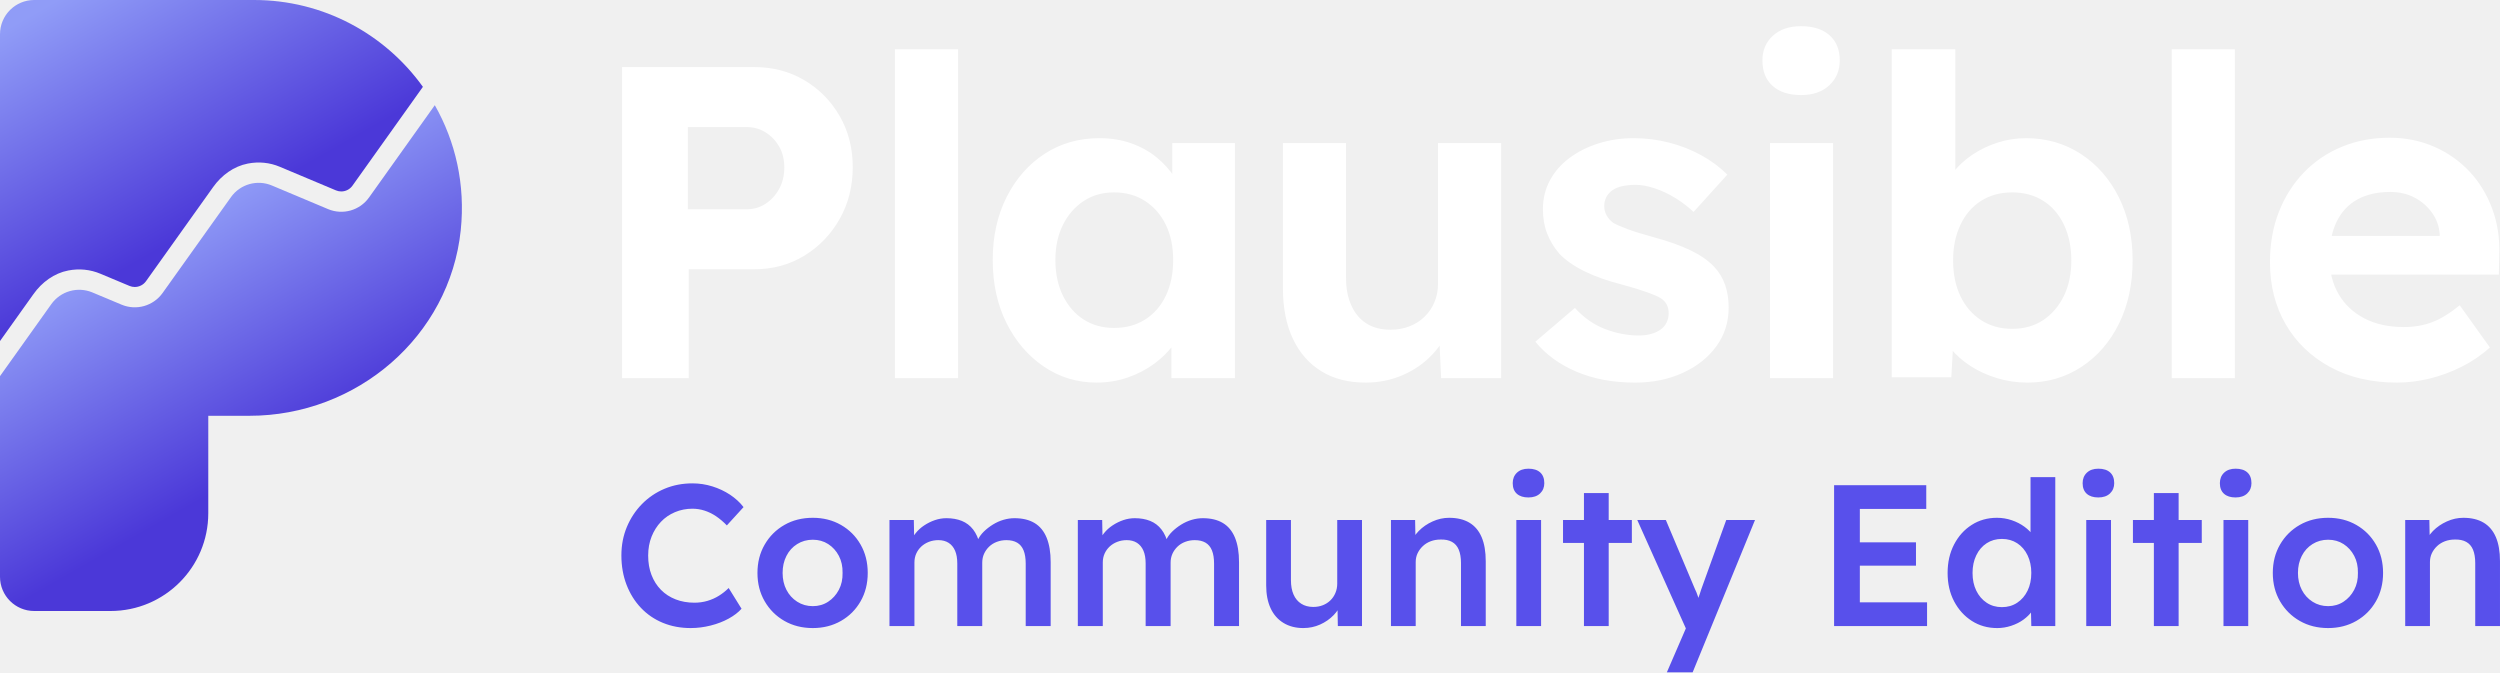
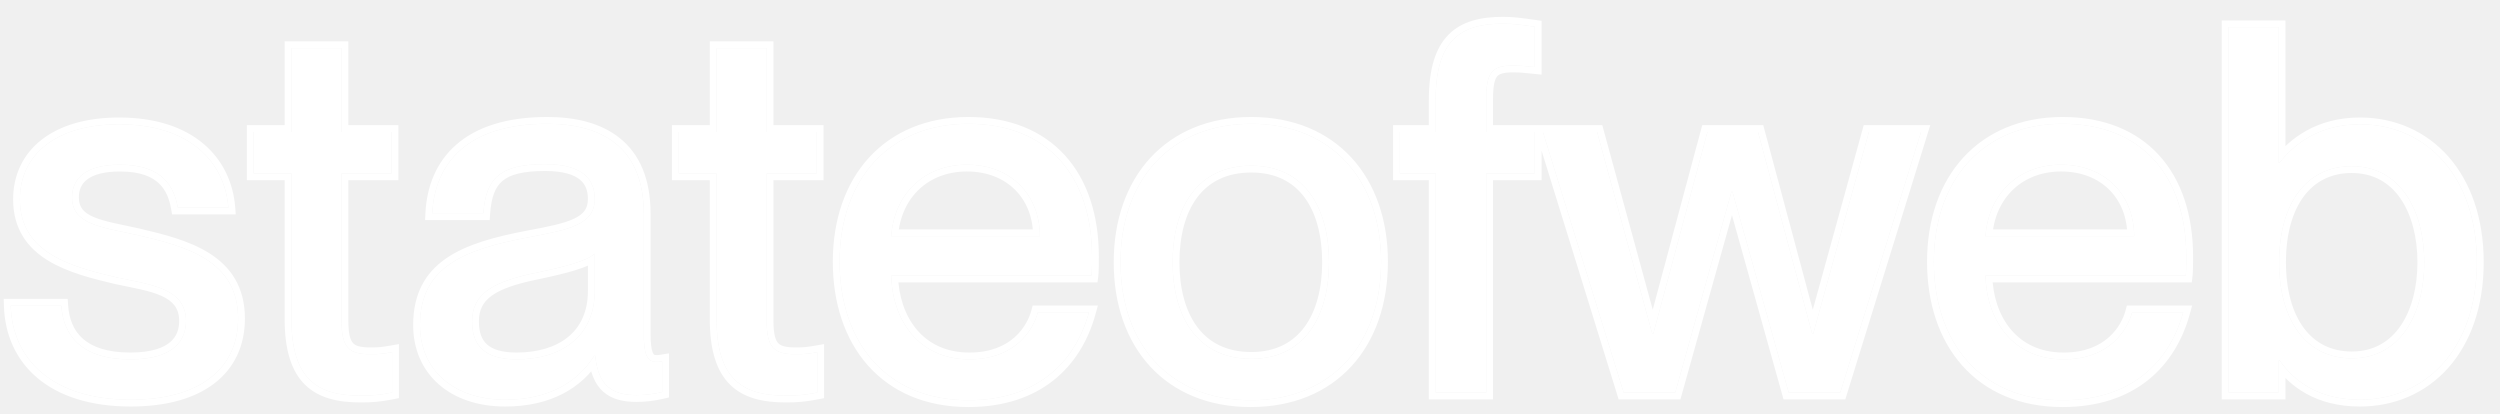
- <svg xmlns="http://www.w3.org/2000/svg" xmlns:xlink="http://www.w3.org/1999/xlink" id="Layer_2" viewBox="0 0 245.499 66.024">
-   <defs>
-     <style>.cls-1{fill:url(#New_Gradient_Swatch_1);}.cls-1,.cls-2,.cls-3,.cls-4{stroke-width:0px;}.cls-2{fill:url(#New_Gradient_Swatch_1-2);}.cls-3{fill:#5850eb;}.cls-4{fill:#fff;}</style>
-     <linearGradient id="New_Gradient_Swatch_1" x1="14.841" y1="22.544" x2="27.473" y2="44.649" gradientUnits="userSpaceOnUse">
-       <stop offset="0" stop-color="#909cf7" />
-       <stop offset="1" stop-color="#4b38d8" />
-     </linearGradient>
-     <linearGradient id="New_Gradient_Swatch_1-2" x1="7.984" y1="-1.358" x2="21.001" y2="21.422" xlink:href="#New_Gradient_Swatch_1" />
-   </defs>
-   <g id="Plausible_-_Branding">
-     <g id="CE_Gradient_Logo_-_Color_Gradient_on_Black">
-       <g id="Symbol_-_Purple_Gradient">
-         <path class="cls-1" d="M45.246,22.603c-1.091,10.456-10.233,18.227-20.745,18.227h-4.048v9.57c0,5.302-4.298,9.6-9.6,9.6H3.36c-1.856,0-3.36-1.504-3.36-3.36v-19.703l5.038-7.069c.912-1.279,2.588-1.757,4.037-1.15l2.866,1.2c1.444.605,3.115.129,4.025-1.146l6.717-9.417c.907-1.272,2.574-1.745,4.014-1.14l5.52,2.32c1.443.607,3.114.132,4.022-1.143l6.459-9.063c2.025,3.56,3.015,7.789,2.547,12.271Z" />
-         <path class="cls-2" d="M3.292,28.873c.823-1.155,2.021-2.043,3.414-2.311,1.086-.209,2.157-.099,3.147.316l2.865,1.2c.165.069.339.104.516.104.437,0,.849-.212,1.103-.568l6.594-9.245c.823-1.154,2.02-2.041,3.412-2.308,1.082-.208,2.146-.099,3.128.314l5.52,2.32c.167.07.342.106.521.106.435,0,.846-.211,1.098-.565l6.919-9.708C37.827,3.364,31.78,0,24.945,0H3.36C1.504,0,0,1.504 0,3.36v30.132l3.292-4.619Z" />
-       </g>
-       <path id="Tagline_-_Purple" class="cls-3" d="M67.839,61.676c-1.001,0-1.916-.171-2.747-.514-.83-.342-1.548-.833-2.154-1.473-.607-.638-1.078-1.396-1.414-2.272-.335-.876-.504-1.834-.504-2.875,0-1.002.177-1.93.534-2.787.356-.856.85-1.608,1.482-2.253.633-.645,1.371-1.146,2.214-1.502.842-.355,1.759-.534,2.747-.534.672,0,1.324.099,1.956.297s1.212.471,1.74.819c.526.35.968.755,1.323,1.216l-1.64,1.798c-.342-.355-.695-.655-1.056-.899-.363-.243-.739-.428-1.127-.553-.389-.126-.788-.189-1.196-.189-.607,0-1.176.113-1.709.336-.534.224-.994.541-1.383.949s-.695.892-.919,1.453-.336,1.182-.336,1.867c0,.699.108,1.332.326,1.897.218.568.527,1.055.929,1.463.402.409.882.721,1.443.939s1.176.326,1.848.326c.434,0,.856-.059,1.265-.177.408-.12.787-.287,1.135-.505.35-.217.668-.471.959-.76l1.264,2.035c-.316.355-.738.678-1.264.968-.527.29-1.117.517-1.769.682-.652.164-1.302.247-1.947.247ZM79.816,61.676c-1.041,0-1.97-.234-2.787-.701-.817-.468-1.461-1.11-1.936-1.927s-.711-1.746-.711-2.787c0-1.04.237-1.969.711-2.786s1.119-1.459,1.936-1.927c.817-.467,1.746-.701,2.787-.701,1.027,0,1.95.234,2.767.701.816.468,1.459,1.11,1.926,1.927.468.817.702,1.746.702,2.786,0,1.041-.234,1.97-.702,2.787-.467.817-1.11,1.459-1.926,1.927-.817.467-1.74.701-2.767.701ZM79.816,59.523c.566,0,1.07-.145,1.512-.436.441-.29.791-.677,1.047-1.166.257-.487.379-1.04.365-1.66.014-.632-.108-1.192-.365-1.679s-.607-.872-1.047-1.156c-.442-.283-.945-.425-1.512-.425s-1.078.142-1.532.425-.807.671-1.057,1.166c-.251.493-.375,1.051-.375,1.669,0,.621.125,1.173.375,1.66.251.488.603.876,1.057,1.166.454.291.966.436,1.532.436ZM87.345,61.479v-10.414h2.392l.039,2.095-.395.157c.118-.342.296-.662.534-.958.237-.297.52-.554.85-.77.329-.218.678-.389,1.047-.515.369-.125.744-.188,1.127-.188.566,0,1.07.089,1.512.267.441.179.809.458,1.106.84.296.383.516.87.662,1.463l-.375-.079.157-.316c.145-.316.349-.603.613-.86.263-.257.559-.487.889-.691s.675-.359,1.037-.465.721-.159,1.078-.159c.791,0,1.449.159,1.976.475.526.316.921.797,1.186,1.443.263.646.395,1.443.395,2.392v6.284h-2.451v-6.127c0-.526-.069-.962-.208-1.304s-.349-.595-.632-.76-.636-.247-1.057-.247c-.33,0-.642.055-.939.167-.296.112-.55.271-.76.475-.211.204-.375.438-.495.701-.118.264-.177.554-.177.87v6.225h-2.451v-6.146c0-.501-.072-.919-.217-1.255s-.356-.593-.633-.772c-.276-.177-.612-.266-1.007-.266-.33,0-.639.055-.929.167s-.54.267-.752.465c-.21.198-.375.428-.493.691-.118.264-.177.554-.177.87v6.245h-2.451ZM105.842,61.479v-10.414h2.392l.039,2.095-.395.157c.118-.342.296-.662.534-.958.237-.297.52-.554.85-.77.329-.218.678-.389,1.047-.515.369-.125.744-.188,1.127-.188.566,0,1.07.089,1.512.267.441.179.809.458,1.106.84.296.383.516.87.662,1.463l-.375-.079.157-.316c.145-.316.349-.603.613-.86.263-.257.559-.487.889-.691s.675-.359,1.037-.465.721-.159,1.078-.159c.791,0,1.449.159,1.976.475.526.316.921.797,1.186,1.443.263.646.395,1.443.395,2.392v6.284h-2.451v-6.127c0-.526-.069-.962-.208-1.304s-.349-.595-.632-.76-.636-.247-1.057-.247c-.33,0-.642.055-.939.167-.296.112-.55.271-.76.475-.211.204-.375.438-.495.701-.118.264-.177.554-.177.87v6.225h-2.451v-6.146c0-.501-.072-.919-.217-1.255s-.356-.593-.633-.772c-.276-.177-.612-.266-1.007-.266-.33,0-.639.055-.929.167s-.54.267-.752.465c-.21.198-.375.428-.493.691-.118.264-.177.554-.177.87v6.245h-2.451ZM127.994,61.676c-.75,0-1.402-.167-1.956-.504s-.976-.817-1.265-1.443-.434-1.373-.434-2.243v-6.422h2.431v5.909c0,.553.086,1.025.257,1.412.171.389.422.689.752.899.329.211.724.317,1.186.317.342,0,.655-.057.938-.169s.53-.269.741-.475c.21-.204.375-.447.493-.73.12-.283.179-.59.179-.919v-6.245h2.431v10.414h-2.372l-.04-2.174.436-.237c-.159.501-.425.945-.801,1.333-.375.389-.821.699-1.334.929s-1.06.346-1.64.346ZM136.591,61.479v-10.414h2.372l.04,2.134-.454.238c.131-.475.388-.906.77-1.295.381-.388.836-.701,1.363-.938.527-.238,1.067-.356,1.62-.356.791,0,1.453.159,1.986.475s.935.791,1.206,1.422c.269.632.405,1.422.405,2.372v6.363h-2.431v-6.186c0-.526-.073-.964-.218-1.314-.145-.349-.369-.605-.672-.77s-.672-.24-1.106-.228c-.356,0-.682.057-.978.169-.297.112-.554.271-.77.475-.218.204-.389.438-.515.701-.125.263-.188.554-.188.87v6.284h-2.431ZM150.089,48.85c-.487,0-.866-.121-1.137-.365-.269-.244-.404-.589-.404-1.037,0-.422.137-.764.414-1.028.277-.263.652-.395,1.127-.395.501,0,.886.122,1.156.366.271.244.405.595.405,1.057,0,.408-.138.744-.414,1.007-.277.264-.66.395-1.147.395ZM148.903,61.479v-10.414h2.431v10.414h-2.431ZM153.488,53.317v-2.252h6.76v2.252h-6.76ZM155.543,61.479v-13.063h2.431v13.063h-2.431ZM163.684,66.024l2.214-5.118.019,1.62-5.138-11.461h2.807l2.865,6.798c.092.171.185.399.277.682s.171.563.237.84l-.493.157c.092-.249.19-.516.296-.799s.204-.577.297-.88l2.45-6.798h2.826l-6.125,14.96h-2.53ZM180.107,61.479v-13.833h9.051v2.331h-6.522v9.17h6.601v2.331h-9.13ZM181.292,55.55v-2.292h6.857v2.292h-6.857ZM196.115,61.676c-.923,0-1.75-.234-2.481-.701-.731-.468-1.31-1.106-1.738-1.917s-.642-1.742-.642-2.797c0-1.04.21-1.969.632-2.786s.998-1.459,1.73-1.927c.73-.467,1.557-.701,2.48-.701.5,0,.984.079,1.453.237.467.159.885.373,1.255.643.368.269.662.569.879.899.218.33.34.672.366,1.027l-.652.079v-6.877h2.431v14.624h-2.353l-.059-2.451.475.04c-.014.329-.128.646-.346.948-.217.303-.497.58-.84.831s-.741.451-1.196.602c-.454.152-.919.228-1.392.228ZM196.588,59.621c.566,0,1.067-.145,1.502-.434.436-.29.774-.685,1.018-1.186.243-.501.365-1.08.365-1.74,0-.645-.122-1.221-.365-1.728-.244-.507-.583-.903-1.018-1.186-.434-.283-.935-.425-1.502-.425s-1.066.142-1.502.425c-.434.283-.774.678-1.017,1.186-.244.507-.366,1.084-.366,1.728,0,.66.122,1.239.366,1.74.243.501.583.896,1.017,1.186.436.29.935.434,1.502.434ZM206.054,48.85c-.487,0-.866-.121-1.137-.365-.269-.244-.404-.589-.404-1.037,0-.422.137-.764.414-1.028.277-.263.652-.395,1.127-.395.501,0,.886.122,1.156.366.271.244.405.595.405,1.057,0,.408-.138.744-.414,1.007-.277.264-.66.395-1.147.395ZM204.869,61.479v-10.414h2.431v10.414h-2.431ZM209.453,53.317v-2.252h6.76v2.252h-6.76ZM211.509,61.479v-13.063h2.431v13.063h-2.431ZM219.531,48.85c-.487,0-.866-.121-1.137-.365-.269-.244-.404-.589-.404-1.037,0-.422.137-.764.414-1.028.277-.263.652-.395,1.127-.395.501,0,.886.122,1.156.366.271.244.405.595.405,1.057,0,.408-.138.744-.414,1.007-.277.264-.66.395-1.147.395ZM218.345,61.479v-10.414h2.431v10.414h-2.431ZM228.622,61.676c-1.041,0-1.97-.234-2.787-.701-.817-.468-1.461-1.11-1.936-1.927s-.711-1.746-.711-2.787c0-1.04.237-1.969.711-2.786s1.119-1.459,1.936-1.927c.817-.467,1.746-.701,2.787-.701,1.027,0,1.95.234,2.767.701.816.468,1.459,1.11,1.926,1.927.468.817.702,1.746.702,2.786,0,1.041-.234,1.97-.702,2.787-.467.817-1.11,1.459-1.926,1.927-.817.467-1.74.701-2.767.701ZM228.622,59.523c.566,0,1.07-.145,1.512-.436.441-.29.791-.677,1.047-1.166.257-.487.379-1.04.365-1.66.014-.632-.108-1.192-.365-1.679s-.607-.872-1.047-1.156c-.442-.283-.945-.425-1.512-.425s-1.078.142-1.532.425-.807.671-1.057,1.166c-.251.493-.375,1.051-.375,1.669,0,.621.125,1.173.375,1.66.251.488.603.876,1.057,1.166.454.291.966.436,1.532.436ZM236.19,61.479v-10.414h2.372l.04,2.134-.454.238c.131-.475.388-.906.77-1.295.381-.388.836-.701,1.363-.938.527-.238,1.067-.356,1.62-.356.791,0,1.453.159,1.986.475s.935.791,1.206,1.422c.269.632.405,1.422.405,2.372v6.363h-2.431v-6.186c0-.526-.073-.964-.218-1.314-.145-.349-.369-.605-.672-.77s-.672-.24-1.106-.228c-.356,0-.682.057-.978.169-.297.112-.554.271-.77.475-.218.204-.389.438-.515.701-.125.263-.188.554-.188.87v6.284h-2.431Z" />
-       <path id="Wordmark_-_White" class="cls-4" d="M61.088,37.135V6.586h12.962c1.833,0,3.476.429,4.931,1.287,1.454.859,2.611,2.03,3.47,3.513.858,1.485,1.288,3.157,1.288,5.019,0,1.892-.43,3.594-1.288,5.106-.859,1.514-2.016,2.713-3.47,3.6-1.454.888-3.098,1.332-4.931,1.332h-6.415v10.692h-6.547ZM67.548,20.551h5.761c.698,0,1.323-.182,1.876-.546.553-.363.996-.85,1.332-1.462.333-.611.502-1.309.502-2.094,0-.786-.169-1.469-.502-2.051-.335-.582-.779-1.048-1.332-1.397-.553-.348-1.178-.524-1.876-.524h-5.761v8.074ZM87.884,37.135V4.841h6.197v32.294h-6.197ZM107.698,37.571c-1.921,0-3.652-.524-5.193-1.572-1.543-1.047-2.765-2.472-3.667-4.276s-1.352-3.869-1.352-6.197c0-2.327.458-4.392,1.375-6.197.916-1.804,2.16-3.214,3.731-4.233,1.571-1.018,3.36-1.528,5.367-1.528,1.135,0,2.175.168,3.121.502.945.335,1.775.793,2.487,1.375.713.583,1.316,1.251,1.811,2.007.494.758.844,1.572,1.047,2.444l-1.309-.218v-5.63h6.154v23.086h-6.241v-5.543l1.396-.131c-.233.815-.611,1.587-1.134,2.313-.524.728-1.172,1.375-1.942,1.942-.771.567-1.636,1.018-2.596,1.352-.961.334-1.979.502-3.055.502ZM109.4,32.203c1.163,0,2.182-.275,3.055-.829.873-.553,1.549-1.331,2.03-2.335.479-1.004.72-2.175.72-3.513,0-1.309-.241-2.458-.72-3.447-.481-.989-1.157-1.767-2.03-2.335s-1.892-.851-3.055-.851c-1.134,0-2.132.284-2.989.851s-1.535,1.346-2.03,2.335-.742,2.138-.742,3.447c0,1.338.247,2.509.742,3.513.494,1.004,1.172,1.782,2.03,2.335.858.554,1.855.829,2.989.829ZM134.099,37.571c-1.688,0-3.135-.371-4.342-1.113-1.208-.742-2.139-1.804-2.794-3.186-.654-1.381-.981-3.048-.981-4.996v-14.227h6.197v13.223c0,1.047.174,1.956.524,2.727.349.772.844,1.361,1.483,1.767.64.408,1.425.612,2.357.612.669,0,1.287-.11,1.854-.328s1.062-.53,1.483-.937.749-.888.983-1.44c.232-.553.349-1.149.349-1.79v-13.834h6.197v23.086h-5.892l-.218-4.757,1.134-.524c-.348,1.076-.931,2.051-1.746,2.924s-1.789,1.557-2.924,2.051c-1.134.494-2.356.742-3.666.742ZM160.547,37.571c-2.153,0-4.067-.357-5.739-1.07-1.673-.713-3.019-1.694-4.037-2.945l3.884-3.316c.873.96,1.862,1.651,2.968,2.073,1.105.422,2.21.633,3.316.633.436,0,.836-.051,1.201-.153.363-.102.676-.247.937-.436.262-.189.459-.421.59-.699.13-.276.196-.574.196-.894,0-.64-.253-1.148-.786-1.485-.286-.181-.742-.371-1.352-.589s-1.396-.458-2.356-.72c-1.485-.377-2.743-.821-3.775-1.331-1.033-.508-1.854-1.084-2.466-1.723-.524-.612-.923-1.273-1.2-1.987-.277-.712-.415-1.505-.415-2.378,0-1.047.232-2.001.699-2.858.464-.858,1.113-1.593,1.941-2.204.83-.612,1.782-1.084,2.858-1.419,1.076-.334,2.211-.502,3.404-.502,1.192,0,2.356.146,3.492.436,1.134.291,2.189.706,3.164,1.244.975.539,1.825,1.172,2.553,1.898l-3.316,3.666c-.524-.493-1.114-.945-1.767-1.352-.655-.407-1.332-.727-2.03-.96-.699-.233-1.324-.349-1.877-.349-.496,0-.938.044-1.331.131-.393.087-.72.226-.983.414-.261.19-.458.415-.589.677-.131.261-.196.553-.196.873s.08.626.24.916c.159.291.385.539.676.742.32.175.792.378,1.419.612.625.233,1.476.494,2.553.786,1.396.378,2.581.8,3.556,1.265.975.465,1.752,1.004,2.335,1.615.494.524.858,1.12,1.091,1.789.232.67.349,1.413.349,2.226,0,1.425-.4,2.692-1.201,3.797-.8,1.106-1.898,1.979-3.295,2.619s-2.967.96-4.713.96ZM176.867,9.335c-1.193,0-2.124-.298-2.793-.894-.67-.596-1.004-1.433-1.004-2.509,0-.989.342-1.796,1.026-2.423.684-.625,1.608-.937,2.771-.937,1.193,0,2.124.298,2.794.894.669.597,1.003,1.418,1.003,2.466,0,.989-.342,1.804-1.026,2.443-.684.641-1.607.96-2.771.96ZM173.813,37.135V14.049h6.196v23.086h-6.196ZM199.081,37.571c-1.019,0-2.008-.146-2.968-.436s-1.833-.691-2.619-1.2c-.786-.51-1.439-1.091-1.964-1.746-.524-.655-.858-1.332-1.003-2.03l1.396-.524-.305,5.411h-5.849V4.841h6.241v14.62l-1.222-.481c.175-.698.508-1.374,1.004-2.028.494-.655,1.119-1.236,1.877-1.746.756-.51,1.585-.909,2.487-1.201.901-.29,1.833-.436,2.793-.436,2.007,0,3.803.517,5.39,1.549,1.586,1.033,2.829,2.452,3.731,4.256.901,1.804,1.352,3.87,1.352,6.197s-.444,4.393-1.331,6.196c-.888,1.805-2.117,3.223-3.687,4.256-1.572,1.033-3.346,1.549-5.324,1.549ZM197.597,32.291c1.164,0,2.175-.284,3.034-.851.858-.568,1.534-1.353,2.03-2.356.494-1.004.742-2.175.742-3.513,0-1.309-.24-2.472-.72-3.492-.481-1.018-1.157-1.804-2.03-2.356s-1.891-.83-3.055-.83c-1.163,0-2.181.277-3.054.83s-1.55,1.338-2.03,2.356c-.481,1.019-.72,2.182-.72,3.492,0,1.338.24,2.509.72,3.513.479,1.003,1.157,1.789,2.03,2.356s1.891.851,3.054.851ZM213.263,37.135V4.841h6.197v32.294h-6.197ZM235.39,37.571c-2.503,0-4.691-.508-6.567-1.528-1.877-1.018-3.332-2.414-4.364-4.189-1.033-1.775-1.549-3.812-1.549-6.11,0-1.804.29-3.447.872-4.932.583-1.483,1.397-2.77,2.444-3.861,1.047-1.091,2.291-1.935,3.731-2.532,1.44-.597,3.003-.894,4.691-.894,1.572,0,3.026.291,4.364.873s2.494,1.389,3.47,2.422c.974,1.033,1.723,2.255,2.247,3.666.525,1.411.757,2.931.699,4.56l-.044,1.921h-18.548l-1.003-3.797h14.444l-.698.786v-.961c-.059-.785-.313-1.49-.764-2.117-.451-.625-1.026-1.119-1.723-1.483-.699-.363-1.485-.545-2.357-.545-1.28,0-2.364.247-3.251.742-.888.494-1.564,1.221-2.03,2.182-.465.96-.698,2.124-.698,3.49,0,1.397.298,2.605.894,3.623.596,1.019,1.44,1.811,2.532,2.379,1.09.567,2.378.85,3.861.85,1.018,0,1.949-.159,2.794-.479.843-.32,1.746-.873,2.706-1.659l2.967,4.146c-.844.757-1.775,1.39-2.793,1.898-1.019.51-2.066.894-3.142,1.157-1.077.261-2.138.392-3.186.392Z" />
-     </g>
-   </g>
+ <svg xmlns="http://www.w3.org/2000/svg" width="121" height="20" viewBox="0 0 121 20" fill="none">
+   <mask id="path-1-outside-1_670_630" maskUnits="userSpaceOnUse" x="0" y="0" width="121" height="20" fill="black">
+     <rect fill="white" width="121" height="20" />
+     <path d="M6.331 19.346C2.498 19.346 0.594 17.368 0.519 14.796H2.968C3.066 16.255 3.957 17.393 6.306 17.393C8.433 17.393 9.002 16.453 9.002 15.538C9.002 13.955 7.32 13.782 5.688 13.436C3.487 12.916 0.964 12.274 0.964 9.652C0.964 7.476 2.72 6.017 5.762 6.017C9.224 6.017 10.881 7.872 11.054 10.048H8.606C8.433 9.083 7.914 7.971 5.811 7.971C4.179 7.971 3.487 8.614 3.487 9.553C3.487 10.864 4.896 10.988 6.677 11.383C9.002 11.927 11.524 12.595 11.524 15.414C11.524 17.862 9.645 19.346 6.331 19.346ZM17.939 17.145C18.36 17.145 18.558 17.12 18.978 17.046V19C18.36 19.124 17.964 19.148 17.445 19.148C15.368 19.148 14.106 18.357 14.106 15.439V8.391H12.276V6.388H14.106V2.332H16.53V6.388H18.953V8.391H16.53V15.513C16.53 16.849 16.901 17.145 17.939 17.145ZM24.457 19.346C21.934 19.346 20.327 17.887 20.327 15.736C20.327 12.916 22.454 12.076 25.595 11.482C27.573 11.111 28.785 10.864 28.785 9.627C28.785 8.712 28.241 7.946 26.386 7.946C24.185 7.946 23.517 8.638 23.394 10.32H20.921C21.044 7.896 22.627 5.992 26.485 5.992C29.081 5.992 31.159 7.08 31.159 10.345V16.131C31.159 17.046 31.282 17.516 31.752 17.516C31.826 17.516 31.901 17.516 32.049 17.491V18.975C31.629 19.074 31.208 19.124 30.812 19.124C29.601 19.124 28.958 18.654 28.809 17.22H28.76C27.944 18.53 26.509 19.346 24.457 19.346ZM25.001 17.393C27.177 17.393 28.785 16.28 28.785 14.079V12.274C28.389 12.645 27.301 12.916 26.015 13.188C23.789 13.634 22.849 14.252 22.849 15.563C22.849 16.75 23.492 17.393 25.001 17.393ZM38.515 17.145C38.936 17.145 39.134 17.12 39.554 17.046V19C38.936 19.124 38.54 19.148 38.021 19.148C35.944 19.148 34.682 18.357 34.682 15.439V8.391H32.852V6.388H34.682V2.332H37.106V6.388H39.529V8.391H37.106V15.513C37.106 16.849 37.477 17.145 38.515 17.145ZM52.854 12.422C52.854 12.768 52.854 13.139 52.829 13.337H43.135C43.184 15.439 44.421 17.393 46.919 17.393C49.144 17.393 50.01 15.958 50.233 15.117H52.705C52.038 17.541 50.183 19.371 46.869 19.371C42.863 19.371 40.637 16.527 40.637 12.669C40.637 8.712 43.011 5.992 46.869 5.992C50.702 5.992 52.854 8.515 52.854 12.422ZM43.135 11.433H50.331C50.331 9.454 48.947 7.971 46.795 7.971C44.767 7.971 43.283 9.355 43.135 11.433ZM60.539 19.371C56.607 19.371 54.233 16.651 54.233 12.694C54.233 8.762 56.607 5.992 60.564 5.992C64.471 5.992 66.845 8.737 66.845 12.669C66.845 16.626 64.471 19.371 60.539 19.371ZM60.564 17.368C63.136 17.368 64.323 15.315 64.323 12.694C64.323 10.048 63.136 8.02 60.564 8.02C57.943 8.02 56.756 10.048 56.756 12.694C56.756 15.315 57.943 17.368 60.564 17.368ZM73.243 3.173C72.229 3.173 71.933 3.47 71.933 4.805V6.388H74.282V8.391H71.933V19H69.484V8.391H67.753V6.388H69.484V4.855C69.484 1.936 70.696 1.145 72.749 1.145C73.219 1.145 73.59 1.195 74.282 1.294V3.247C73.787 3.198 73.59 3.173 73.243 3.173ZM81.082 19H78.585L74.677 6.388H77.299L79.97 16.156H80.019L82.64 6.388H85.089L87.71 16.156H87.759L90.455 6.388H92.977L89.07 19H86.572L83.852 9.281H83.803L81.082 19ZM105.815 12.422C105.815 12.768 105.815 13.139 105.79 13.337H96.096C96.146 15.439 97.382 17.393 99.88 17.393C102.106 17.393 102.971 15.958 103.194 15.117H105.667C104.999 17.541 103.144 19.371 99.83 19.371C95.824 19.371 93.599 16.527 93.599 12.669C93.599 8.712 95.973 5.992 99.83 5.992C103.664 5.992 105.815 8.515 105.815 12.422ZM96.096 11.433H103.293C103.293 9.454 101.908 7.971 99.756 7.971C97.728 7.971 96.245 9.355 96.096 11.433ZM114.218 6.017C117.433 6.017 119.881 8.539 119.881 12.694C119.881 16.849 117.433 19.346 114.218 19.346C112.239 19.346 111.028 18.456 110.335 17.442H110.286V19H107.862V1.318H110.286V7.872H110.335C111.028 6.981 112.239 6.017 114.218 6.017ZM113.822 17.343C116.196 17.343 117.334 15.167 117.334 12.694C117.334 10.221 116.196 8.045 113.822 8.045C111.646 8.045 110.31 9.825 110.31 12.694C110.31 15.538 111.646 17.343 113.822 17.343Z" />
+   </mask>
+   <path d="M6.331 19.346C2.498 19.346 0.594 17.368 0.519 14.796H2.968C3.066 16.255 3.957 17.393 6.306 17.393C8.433 17.393 9.002 16.453 9.002 15.538C9.002 13.955 7.32 13.782 5.688 13.436C3.487 12.916 0.964 12.274 0.964 9.652C0.964 7.476 2.72 6.017 5.762 6.017C9.224 6.017 10.881 7.872 11.054 10.048H8.606C8.433 9.083 7.914 7.971 5.811 7.971C4.179 7.971 3.487 8.614 3.487 9.553C3.487 10.864 4.896 10.988 6.677 11.383C9.002 11.927 11.524 12.595 11.524 15.414C11.524 17.862 9.645 19.346 6.331 19.346ZM17.939 17.145C18.36 17.145 18.558 17.12 18.978 17.046V19C18.36 19.124 17.964 19.148 17.445 19.148C15.368 19.148 14.106 18.357 14.106 15.439V8.391H12.276V6.388H14.106V2.332H16.53V6.388H18.953V8.391H16.53V15.513C16.53 16.849 16.901 17.145 17.939 17.145ZM24.457 19.346C21.934 19.346 20.327 17.887 20.327 15.736C20.327 12.916 22.454 12.076 25.595 11.482C27.573 11.111 28.785 10.864 28.785 9.627C28.785 8.712 28.241 7.946 26.386 7.946C24.185 7.946 23.517 8.638 23.394 10.32H20.921C21.044 7.896 22.627 5.992 26.485 5.992C29.081 5.992 31.159 7.08 31.159 10.345V16.131C31.159 17.046 31.282 17.516 31.752 17.516C31.826 17.516 31.901 17.516 32.049 17.491V18.975C31.629 19.074 31.208 19.124 30.812 19.124C29.601 19.124 28.958 18.654 28.809 17.22H28.76C27.944 18.53 26.509 19.346 24.457 19.346ZM25.001 17.393C27.177 17.393 28.785 16.28 28.785 14.079V12.274C28.389 12.645 27.301 12.916 26.015 13.188C23.789 13.634 22.849 14.252 22.849 15.563C22.849 16.75 23.492 17.393 25.001 17.393ZM38.515 17.145C38.936 17.145 39.134 17.12 39.554 17.046V19C38.936 19.124 38.54 19.148 38.021 19.148C35.944 19.148 34.682 18.357 34.682 15.439V8.391H32.852V6.388H34.682V2.332H37.106V6.388H39.529V8.391H37.106V15.513C37.106 16.849 37.477 17.145 38.515 17.145ZM52.854 12.422C52.854 12.768 52.854 13.139 52.829 13.337H43.135C43.184 15.439 44.421 17.393 46.919 17.393C49.144 17.393 50.01 15.958 50.233 15.117H52.705C52.038 17.541 50.183 19.371 46.869 19.371C42.863 19.371 40.637 16.527 40.637 12.669C40.637 8.712 43.011 5.992 46.869 5.992C50.702 5.992 52.854 8.515 52.854 12.422ZM43.135 11.433H50.331C50.331 9.454 48.947 7.971 46.795 7.971C44.767 7.971 43.283 9.355 43.135 11.433ZM60.539 19.371C56.607 19.371 54.233 16.651 54.233 12.694C54.233 8.762 56.607 5.992 60.564 5.992C64.471 5.992 66.845 8.737 66.845 12.669C66.845 16.626 64.471 19.371 60.539 19.371ZM60.564 17.368C63.136 17.368 64.323 15.315 64.323 12.694C64.323 10.048 63.136 8.02 60.564 8.02C57.943 8.02 56.756 10.048 56.756 12.694C56.756 15.315 57.943 17.368 60.564 17.368ZM73.243 3.173C72.229 3.173 71.933 3.47 71.933 4.805V6.388H74.282V8.391H71.933V19H69.484V8.391H67.753V6.388H69.484V4.855C69.484 1.936 70.696 1.145 72.749 1.145C73.219 1.145 73.59 1.195 74.282 1.294V3.247C73.787 3.198 73.59 3.173 73.243 3.173ZM81.082 19H78.585L74.677 6.388H77.299L79.97 16.156H80.019L82.64 6.388H85.089L87.71 16.156H87.759L90.455 6.388H92.977L89.07 19H86.572L83.852 9.281H83.803L81.082 19ZM105.815 12.422C105.815 12.768 105.815 13.139 105.79 13.337H96.096C96.146 15.439 97.382 17.393 99.88 17.393C102.106 17.393 102.971 15.958 103.194 15.117H105.667C104.999 17.541 103.144 19.371 99.83 19.371C95.824 19.371 93.599 16.527 93.599 12.669C93.599 8.712 95.973 5.992 99.83 5.992C103.664 5.992 105.815 8.515 105.815 12.422ZM96.096 11.433H103.293C103.293 9.454 101.908 7.971 99.756 7.971C97.728 7.971 96.245 9.355 96.096 11.433ZM114.218 6.017C117.433 6.017 119.881 8.539 119.881 12.694C119.881 16.849 117.433 19.346 114.218 19.346C112.239 19.346 111.028 18.456 110.335 17.442H110.286V19H107.862V1.318H110.286V7.872H110.335C111.028 6.981 112.239 6.017 114.218 6.017ZM113.822 17.343C116.196 17.343 117.334 15.167 117.334 12.694C117.334 10.221 116.196 8.045 113.822 8.045C111.646 8.045 110.31 9.825 110.31 12.694C110.31 15.538 111.646 17.343 113.822 17.343Z" fill="white" />
+   <path d="M0.519 14.796V14.466H0.18L0.19 14.806L0.519 14.796ZM2.968 14.796L3.297 14.774L3.276 14.466H2.968V14.796ZM5.688 13.436L5.612 13.757L5.619 13.758L5.688 13.436ZM11.054 10.048V10.378H11.411L11.383 10.022L11.054 10.048ZM8.606 10.048L8.281 10.106L8.33 10.378H8.606V10.048ZM6.677 11.383L6.752 11.062L6.749 11.061L6.677 11.383ZM6.331 19.346V19.017C4.469 19.017 3.118 18.536 2.228 17.784C1.343 17.035 0.884 15.989 0.849 14.786L0.519 14.796L0.19 14.806C0.229 16.174 0.759 17.404 1.802 18.287C2.842 19.167 4.36 19.676 6.331 19.676V19.346ZM0.519 14.796V15.126H2.968V14.796V14.466H0.519V14.796ZM2.968 14.796L2.639 14.818C2.692 15.608 2.964 16.349 3.575 16.889C4.183 17.426 5.081 17.722 6.306 17.722V17.393V17.063C5.182 17.063 4.46 16.791 4.011 16.394C3.565 16 3.342 15.443 3.297 14.774L2.968 14.796ZM6.306 17.393V17.722C7.412 17.722 8.175 17.479 8.666 17.059C9.165 16.632 9.331 16.065 9.331 15.538H9.002H8.672C8.672 15.925 8.554 16.287 8.237 16.558C7.912 16.836 7.327 17.063 6.306 17.063V17.393ZM9.002 15.538H9.331C9.331 15.079 9.208 14.7 8.977 14.393C8.75 14.09 8.436 13.879 8.093 13.723C7.426 13.419 6.54 13.28 5.756 13.113L5.688 13.436L5.619 13.758C6.467 13.938 7.239 14.059 7.82 14.323C8.102 14.451 8.31 14.603 8.45 14.788C8.585 14.969 8.672 15.205 8.672 15.538H9.002ZM5.688 13.436L5.764 13.115C4.653 12.853 3.526 12.572 2.673 12.051C1.845 11.546 1.294 10.827 1.294 9.652H0.964H0.635C0.635 11.099 1.345 12.012 2.329 12.614C3.287 13.199 4.522 13.499 5.612 13.757L5.688 13.436ZM0.964 9.652H1.294C1.294 8.662 1.689 7.851 2.425 7.279C3.169 6.7 4.29 6.347 5.762 6.347V6.017V5.687C4.193 5.687 2.914 6.063 2.02 6.758C1.118 7.46 0.635 8.466 0.635 9.652H0.964ZM5.762 6.017V6.347C7.435 6.347 8.633 6.794 9.428 7.468C10.223 8.141 10.645 9.063 10.726 10.074L11.054 10.048L11.383 10.022C11.29 8.856 10.797 7.763 9.855 6.965C8.913 6.167 7.552 5.687 5.762 5.687V6.017ZM11.054 10.048V9.718H8.606V10.048V10.378H11.054V10.048ZM8.606 10.048L8.93 9.99C8.839 9.477 8.647 8.878 8.161 8.41C7.669 7.936 6.922 7.641 5.811 7.641V7.971V8.3C6.803 8.3 7.367 8.561 7.703 8.885C8.045 9.214 8.2 9.654 8.281 10.106L8.606 10.048ZM5.811 7.971V7.641C4.96 7.641 4.298 7.807 3.841 8.144C3.369 8.493 3.157 8.993 3.157 9.553H3.487H3.817C3.817 9.174 3.951 8.883 4.233 8.675C4.53 8.455 5.031 8.3 5.811 8.3V7.971ZM3.487 9.553H3.157C3.157 9.945 3.264 10.273 3.476 10.541C3.683 10.803 3.97 10.981 4.285 11.115C4.897 11.375 5.749 11.515 6.606 11.705L6.677 11.383L6.749 11.061C5.825 10.856 5.081 10.736 4.543 10.508C4.284 10.398 4.107 10.275 3.994 10.132C3.886 9.995 3.817 9.817 3.817 9.553H3.487ZM6.677 11.383L6.602 11.704C7.774 11.979 8.929 12.271 9.795 12.824C10.222 13.096 10.568 13.425 10.809 13.838C11.049 14.249 11.194 14.761 11.194 15.414H11.524H11.854C11.854 14.658 11.684 14.029 11.378 13.505C11.074 12.983 10.644 12.583 10.149 12.268C9.173 11.645 7.905 11.332 6.752 11.062L6.677 11.383ZM11.524 15.414H11.194C11.194 16.545 10.765 17.427 9.97 18.037C9.162 18.655 7.944 19.017 6.331 19.017V19.346V19.676C8.031 19.676 9.41 19.296 10.371 18.56C11.343 17.816 11.854 16.732 11.854 15.414H11.524ZM18.978 17.046H19.308V16.653L18.921 16.722L18.978 17.046ZM18.978 19L19.043 19.323L19.308 19.27V19H18.978ZM14.106 8.391H14.436V8.061H14.106V8.391ZM12.276 8.391H11.947V8.721H12.276V8.391ZM12.276 6.388V6.058H11.947V6.388H12.276ZM14.106 6.388V6.718H14.436V6.388H14.106ZM14.106 2.332V2.002H13.777V2.332H14.106ZM16.53 2.332H16.86V2.002H16.53V2.332ZM16.53 6.388H16.2V6.718H16.53V6.388ZM18.953 6.388H19.283V6.058H18.953V6.388ZM18.953 8.391V8.721H19.283V8.391H18.953ZM16.53 8.391V8.061H16.2V8.391H16.53ZM17.939 17.145V17.475C18.384 17.475 18.602 17.448 19.035 17.371L18.978 17.046L18.921 16.722C18.514 16.794 18.336 16.816 17.939 16.816V17.145ZM18.978 17.046H18.648V19H18.978H19.308V17.046H18.978ZM18.978 19L18.913 18.677C18.32 18.795 17.947 18.819 17.445 18.819V19.148V19.478C17.982 19.478 18.399 19.452 19.043 19.323L18.978 19ZM17.445 19.148V18.819C16.437 18.819 15.71 18.625 15.227 18.152C14.745 17.68 14.436 16.861 14.436 15.439H14.106H13.777C13.777 16.935 14.099 17.971 14.766 18.624C15.433 19.276 16.375 19.478 17.445 19.478V19.148ZM14.106 15.439H14.436V8.391H14.106H13.777V15.439H14.106ZM14.106 8.391V8.061H12.276V8.391V8.721H14.106V8.391ZM12.276 8.391H12.606V6.388H12.276H11.947V8.391H12.276ZM12.276 6.388V6.718H14.106V6.388V6.058H12.276V6.388ZM14.106 6.388H14.436V2.332H14.106H13.777V6.388H14.106ZM14.106 2.332V2.662H16.53V2.332V2.002H14.106V2.332ZM16.53 2.332H16.2V6.388H16.53H16.86V2.332H16.53ZM16.53 6.388V6.718H18.953V6.388V6.058H16.53V6.388ZM18.953 6.388H18.624V8.391H18.953H19.283V6.388H18.953ZM18.953 8.391V8.061H16.53V8.391V8.721H18.953V8.391ZM16.53 8.391H16.2V15.513H16.53H16.86V8.391H16.53ZM16.53 15.513H16.2C16.2 16.186 16.287 16.712 16.603 17.054C16.928 17.406 17.412 17.475 17.939 17.475V17.145V16.816C17.428 16.816 17.207 16.736 17.087 16.606C16.958 16.466 16.86 16.176 16.86 15.513H16.53ZM25.595 11.482L25.534 11.158L25.533 11.158L25.595 11.482ZM23.394 10.32V10.65H23.7L23.722 10.344L23.394 10.32ZM20.921 10.32L20.591 10.303L20.574 10.65H20.921V10.32ZM32.049 17.491H32.379V17.102L31.995 17.166L32.049 17.491ZM32.049 18.975L32.124 19.296L32.379 19.236V18.975H32.049ZM28.809 17.22L29.137 17.186L29.107 16.89H28.809V17.22ZM28.76 17.22V16.89H28.577L28.48 17.045L28.76 17.22ZM28.785 12.274H29.114V11.512L28.559 12.033L28.785 12.274ZM26.015 13.188L26.08 13.512L26.083 13.511L26.015 13.188ZM24.457 19.346V19.017C23.258 19.017 22.309 18.67 21.664 18.101C21.023 17.534 20.657 16.724 20.657 15.736H20.327H19.997C19.997 16.898 20.434 17.894 21.228 18.595C22.017 19.293 23.133 19.676 24.457 19.676V19.346ZM20.327 15.736H20.657C20.657 14.43 21.139 13.618 21.97 13.046C22.832 12.452 24.086 12.103 25.656 11.806L25.595 11.482L25.533 11.158C23.962 11.455 22.583 11.823 21.596 12.503C20.578 13.204 19.997 14.223 19.997 15.736H20.327ZM25.595 11.482L25.655 11.806C26.628 11.624 27.476 11.463 28.073 11.177C28.38 11.03 28.646 10.841 28.833 10.578C29.023 10.311 29.114 9.994 29.114 9.627H28.785H28.455C28.455 9.879 28.395 10.057 28.296 10.195C28.194 10.338 28.033 10.466 27.789 10.582C27.287 10.822 26.539 10.97 25.534 11.158L25.595 11.482ZM28.785 9.627H29.114C29.114 9.102 28.955 8.576 28.492 8.19C28.04 7.814 27.35 7.616 26.386 7.616V7.946V8.276C27.276 8.276 27.786 8.461 28.07 8.697C28.342 8.923 28.455 9.237 28.455 9.627H28.785ZM26.386 7.946V7.616C25.267 7.616 24.449 7.789 23.899 8.249C23.338 8.719 23.129 9.425 23.065 10.296L23.394 10.32L23.722 10.344C23.782 9.533 23.968 9.052 24.323 8.755C24.687 8.449 25.304 8.276 26.386 8.276V7.946ZM23.394 10.32V9.99H20.921V10.32V10.65H23.394V10.32ZM20.921 10.32L21.25 10.337C21.308 9.193 21.707 8.203 22.519 7.496C23.334 6.785 24.607 6.322 26.485 6.322V5.992V5.662C24.504 5.662 23.057 6.151 22.086 6.999C21.111 7.849 20.657 9.023 20.591 10.303L20.921 10.32ZM26.485 5.992V6.322C27.745 6.322 28.827 6.587 29.589 7.201C30.337 7.804 30.829 8.787 30.829 10.345H31.159H31.488C31.488 8.638 30.942 7.444 30.002 6.688C29.076 5.941 27.821 5.662 26.485 5.662V5.992ZM31.159 10.345H30.829V16.131H31.159H31.488V10.345H31.159ZM31.159 16.131H30.829C30.829 16.589 30.858 16.991 30.972 17.286C31.031 17.44 31.122 17.586 31.263 17.692C31.408 17.801 31.577 17.846 31.752 17.846V17.516V17.186C31.692 17.186 31.67 17.173 31.659 17.165C31.645 17.154 31.617 17.126 31.587 17.048C31.521 16.879 31.488 16.589 31.488 16.131H31.159ZM31.752 17.516V17.846C31.837 17.846 31.931 17.846 32.103 17.817L32.049 17.491L31.995 17.166C31.871 17.187 31.816 17.186 31.752 17.186V17.516ZM32.049 17.491H31.719V18.975H32.049H32.379V17.491H32.049ZM32.049 18.975L31.973 18.654C31.576 18.748 31.181 18.794 30.812 18.794V19.124V19.453C31.235 19.453 31.681 19.401 32.124 19.296L32.049 18.975ZM30.812 19.124V18.794C30.242 18.794 29.875 18.682 29.632 18.464C29.389 18.246 29.208 17.865 29.137 17.186L28.809 17.22L28.481 17.253C28.559 18.008 28.774 18.58 29.192 18.955C29.61 19.33 30.171 19.453 30.812 19.453V19.124ZM28.809 17.22V16.89H28.76V17.22V17.549H28.809V17.22ZM28.76 17.22L28.48 17.045C27.733 18.245 26.413 19.017 24.457 19.017V19.346V19.676C26.606 19.676 28.155 18.815 29.04 17.394L28.76 17.22ZM25.001 17.393V17.722C26.141 17.722 27.169 17.431 27.918 16.816C28.676 16.193 29.114 15.267 29.114 14.079H28.785H28.455C28.455 15.091 28.089 15.822 27.5 16.306C26.901 16.798 26.037 17.063 25.001 17.063V17.393ZM28.785 14.079H29.114V12.274H28.785H28.455V14.079H28.785ZM28.785 12.274L28.559 12.033C28.422 12.161 28.12 12.304 27.637 12.453C27.17 12.597 26.589 12.73 25.947 12.866L26.015 13.188L26.083 13.511C26.727 13.375 27.333 13.236 27.831 13.083C28.312 12.935 28.751 12.757 29.01 12.514L28.785 12.274ZM26.015 13.188L25.95 12.865C24.83 13.089 23.978 13.366 23.403 13.784C22.8 14.224 22.52 14.808 22.52 15.563H22.849H23.179C23.179 15.006 23.369 14.626 23.792 14.317C24.244 13.988 24.974 13.733 26.08 13.512L26.015 13.188ZM22.849 15.563H22.52C22.52 16.214 22.698 16.777 23.141 17.17C23.576 17.555 24.208 17.722 25.001 17.722V17.393V17.063C24.285 17.063 23.842 16.909 23.578 16.676C23.323 16.45 23.179 16.098 23.179 15.563H22.849ZM39.554 17.046H39.884V16.653L39.497 16.722L39.554 17.046ZM39.554 19L39.619 19.323L39.884 19.27V19H39.554ZM34.682 8.391H35.012V8.061H34.682V8.391ZM32.852 8.391H32.523V8.721H32.852V8.391ZM32.852 6.388V6.058H32.523V6.388H32.852ZM34.682 6.388V6.718H35.012V6.388H34.682ZM34.682 2.332V2.002H34.353V2.332H34.682ZM37.106 2.332H37.435V2.002H37.106V2.332ZM37.106 6.388H36.776V6.718H37.106V6.388ZM39.529 6.388H39.859V6.058H39.529V6.388ZM39.529 8.391V8.721H39.859V8.391H39.529ZM37.106 8.391V8.061H36.776V8.391H37.106ZM38.515 17.145V17.475C38.96 17.475 39.178 17.448 39.611 17.371L39.554 17.046L39.497 16.722C39.09 16.794 38.911 16.816 38.515 16.816V17.145ZM39.554 17.046H39.224V19H39.554H39.884V17.046H39.554ZM39.554 19L39.489 18.677C38.896 18.795 38.523 18.819 38.021 18.819V19.148V19.478C38.558 19.478 38.975 19.452 39.619 19.323L39.554 19ZM38.021 19.148V18.819C37.013 18.819 36.286 18.625 35.803 18.152C35.321 17.68 35.012 16.861 35.012 15.439H34.682H34.353C34.353 16.935 34.675 17.971 35.342 18.624C36.009 19.276 36.951 19.478 38.021 19.478V19.148ZM34.682 15.439H35.012V8.391H34.682H34.353V15.439H34.682ZM34.682 8.391V8.061H32.852V8.391V8.721H34.682V8.391ZM32.852 8.391H33.182V6.388H32.852H32.523V8.391H32.852ZM32.852 6.388V6.718H34.682V6.388V6.058H32.852V6.388ZM34.682 6.388H35.012V2.332H34.682H34.353V6.388H34.682ZM34.682 2.332V2.662H37.106V2.332V2.002H34.682V2.332ZM37.106 2.332H36.776V6.388H37.106H37.435V2.332H37.106ZM37.106 6.388V6.718H39.529V6.388V6.058H37.106V6.388ZM39.529 6.388H39.2V8.391H39.529H39.859V6.388H39.529ZM39.529 8.391V8.061H37.106V8.391V8.721H39.529V8.391ZM37.106 8.391H36.776V15.513H37.106H37.435V8.391H37.106ZM37.106 15.513H36.776C36.776 16.186 36.863 16.712 37.179 17.054C37.504 17.406 37.988 17.475 38.515 17.475V17.145V16.816C38.004 16.816 37.783 16.736 37.663 16.606C37.534 16.466 37.435 16.176 37.435 15.513H37.106ZM52.829 13.337V13.667H53.12L53.156 13.378L52.829 13.337ZM43.135 13.337V13.007H42.797L42.805 13.345L43.135 13.337ZM50.233 15.117V14.788H49.979L49.914 15.033L50.233 15.117ZM52.705 15.117L53.023 15.205L53.138 14.788H52.705V15.117ZM43.135 11.433L42.806 11.409L42.781 11.762H43.135V11.433ZM50.331 11.433V11.762H50.661V11.433H50.331ZM52.854 12.422H52.524C52.524 12.78 52.523 13.124 52.502 13.296L52.829 13.337L53.156 13.378C53.184 13.154 53.184 12.756 53.184 12.422H52.854ZM52.829 13.337V13.007H43.135V13.337V13.667H52.829V13.337ZM43.135 13.337L42.805 13.345C42.831 14.454 43.171 15.544 43.856 16.364C44.547 17.192 45.575 17.722 46.919 17.722V17.393V17.063C45.765 17.063 44.925 16.616 44.362 15.942C43.792 15.259 43.488 14.322 43.465 13.329L43.135 13.337ZM46.919 17.393V17.722C48.109 17.722 48.96 17.337 49.546 16.817C50.125 16.303 50.426 15.674 50.551 15.202L50.233 15.117L49.914 15.033C49.816 15.402 49.574 15.91 49.108 16.324C48.648 16.732 47.954 17.063 46.919 17.063V17.393ZM50.233 15.117V15.447H52.705V15.117V14.788H50.233V15.117ZM52.705 15.117L52.388 15.03C52.069 16.187 51.472 17.185 50.575 17.894C49.68 18.602 48.463 19.041 46.869 19.041V19.371V19.701C48.589 19.701 49.956 19.225 50.984 18.412C52.01 17.6 52.674 16.472 53.023 15.205L52.705 15.117ZM46.869 19.371V19.041C44.949 19.041 43.485 18.363 42.498 17.248C41.505 16.128 40.967 14.537 40.967 12.669H40.637H40.308C40.308 14.659 40.882 16.419 42.004 17.685C43.131 18.957 44.783 19.701 46.869 19.701V19.371ZM40.637 12.669H40.967C40.967 10.756 41.54 9.172 42.55 8.07C43.556 6.971 45.022 6.322 46.869 6.322V5.992V5.662C44.859 5.662 43.209 6.374 42.063 7.624C40.921 8.871 40.308 10.626 40.308 12.669H40.637ZM46.869 5.992V6.322C48.71 6.322 50.111 6.925 51.055 7.964C52.003 9.006 52.524 10.527 52.524 12.422H52.854H53.184C53.184 10.41 52.629 8.715 51.543 7.52C50.453 6.32 48.861 5.662 46.869 5.662V5.992ZM43.135 11.433V11.762H50.331V11.433V11.103H43.135V11.433ZM50.331 11.433H50.661C50.661 10.365 50.286 9.413 49.604 8.727C48.92 8.04 47.949 7.641 46.795 7.641V7.971V8.3C47.792 8.3 48.589 8.643 49.136 9.192C49.684 9.743 50.002 10.522 50.002 11.433H50.331ZM46.795 7.971V7.641C44.591 7.641 42.967 9.163 42.806 11.409L43.135 11.433L43.464 11.456C43.6 9.548 44.944 8.3 46.795 8.3V7.971ZM60.539 19.371V19.041C58.653 19.041 57.169 18.391 56.154 17.293C55.136 16.191 54.563 14.607 54.563 12.694H54.233H53.904C53.904 14.737 54.517 16.492 55.67 17.74C56.825 18.991 58.493 19.701 60.539 19.701V19.371ZM54.233 12.694H54.563C54.563 10.793 55.136 9.203 56.158 8.092C57.176 6.984 58.667 6.322 60.564 6.322V5.992V5.662C58.505 5.662 56.83 6.386 55.672 7.645C54.517 8.902 53.904 10.662 53.904 12.694H54.233ZM60.564 5.992V6.322C62.436 6.322 63.915 6.977 64.927 8.079C65.943 9.185 66.516 10.769 66.516 12.669H66.845H67.175C67.175 10.638 66.561 8.883 65.413 7.633C64.261 6.38 62.599 5.662 60.564 5.662V5.992ZM66.845 12.669H66.516C66.516 14.583 65.942 16.173 64.924 17.281C63.909 18.386 62.425 19.041 60.539 19.041V19.371V19.701C62.586 19.701 64.255 18.984 65.41 17.727C66.561 16.473 67.175 14.713 67.175 12.669H66.845ZM60.564 17.368V17.698C61.95 17.698 62.99 17.138 63.674 16.209C64.347 15.293 64.653 14.048 64.653 12.694H64.323H63.993C63.993 13.961 63.706 15.053 63.142 15.819C62.589 16.571 61.75 17.038 60.564 17.038V17.368ZM64.323 12.694H64.653C64.653 11.328 64.347 10.082 63.673 9.169C62.989 8.242 61.949 7.69 60.564 7.69V8.02V8.35C61.752 8.35 62.59 8.812 63.143 9.56C63.705 10.323 63.993 11.414 63.993 12.694H64.323ZM60.564 8.02V7.69C59.157 7.69 58.104 8.24 57.413 9.168C56.731 10.081 56.426 11.328 56.426 12.694H56.756H57.085C57.085 11.414 57.373 10.323 57.941 9.562C58.499 8.814 59.35 8.35 60.564 8.35V8.02ZM56.756 12.694H56.426C56.426 14.048 56.732 15.294 57.412 16.21C58.103 17.14 59.156 17.698 60.564 17.698V17.368V17.038C59.351 17.038 58.5 16.569 57.942 15.817C57.373 15.052 57.085 13.961 57.085 12.694H56.756ZM71.933 6.388H71.603V6.718H71.933V6.388ZM74.282 6.388H74.612V6.058H74.282V6.388ZM74.282 8.391V8.721H74.612V8.391H74.282ZM71.933 8.391V8.061H71.603V8.391H71.933ZM71.933 19V19.33H72.262V19H71.933ZM69.484 19H69.155V19.33H69.484V19ZM69.484 8.391H69.814V8.061H69.484V8.391ZM67.753 8.391H67.424V8.721H67.753V8.391ZM67.753 6.388V6.058H67.424V6.388H67.753ZM69.484 6.388V6.718H69.814V6.388H69.484ZM74.282 1.294H74.612V1.008L74.329 0.967L74.282 1.294ZM74.282 3.247L74.249 3.575L74.612 3.612V3.247H74.282ZM73.243 3.173V2.843C72.729 2.843 72.259 2.912 71.954 3.277C71.669 3.62 71.603 4.143 71.603 4.805H71.933H72.262C72.262 4.132 72.344 3.839 72.461 3.699C72.558 3.583 72.744 3.503 73.243 3.503V3.173ZM71.933 4.805H71.603V6.388H71.933H72.262V4.805H71.933ZM71.933 6.388V6.718H74.282V6.388V6.058H71.933V6.388ZM74.282 6.388H73.952V8.391H74.282H74.612V6.388H74.282ZM74.282 8.391V8.061H71.933V8.391V8.721H74.282V8.391ZM71.933 8.391H71.603V19H71.933H72.262V8.391H71.933ZM71.933 19V18.67H69.484V19V19.33H71.933V19ZM69.484 19H69.814V8.391H69.484H69.155V19H69.484ZM69.484 8.391V8.061H67.753V8.391V8.721H69.484V8.391ZM67.753 8.391H68.083V6.388H67.753H67.424V8.391H67.753ZM67.753 6.388V6.718H69.484V6.388V6.058H67.753V6.388ZM69.484 6.388H69.814V4.855H69.484H69.155V6.388H69.484ZM69.484 4.855H69.814C69.814 3.43 70.112 2.61 70.581 2.138C71.048 1.669 71.754 1.475 72.749 1.475V1.145V0.815C71.691 0.815 70.765 1.017 70.113 1.673C69.463 2.327 69.155 3.361 69.155 4.855H69.484ZM72.749 1.145V1.475C73.192 1.475 73.541 1.521 74.235 1.62L74.282 1.294L74.329 0.967C73.638 0.868 73.245 0.815 72.749 0.815V1.145ZM74.282 1.294H73.952V3.247H74.282H74.612V1.294H74.282ZM74.282 3.247L74.315 2.919C73.826 2.87 73.61 2.843 73.243 2.843V3.173V3.503C73.569 3.503 73.748 3.525 74.249 3.575L74.282 3.247ZM81.082 19V19.33H81.332L81.4 19.089L81.082 19ZM78.585 19L78.27 19.098L78.342 19.33H78.585V19ZM74.677 6.388V6.058H74.23L74.362 6.485L74.677 6.388ZM77.299 6.388L77.617 6.301L77.55 6.058H77.299V6.388ZM79.97 16.156L79.651 16.243L79.718 16.486H79.97V16.156ZM80.019 16.156V16.486H80.272L80.338 16.241L80.019 16.156ZM82.64 6.388V6.058H82.388L82.322 6.302L82.64 6.388ZM85.089 6.388L85.407 6.302L85.341 6.058H85.089V6.388ZM87.71 16.156L87.391 16.241L87.457 16.486H87.71V16.156ZM87.759 16.156V16.486H88.01L88.077 16.244L87.759 16.156ZM90.455 6.388V6.058H90.204L90.137 6.3L90.455 6.388ZM92.977 6.388L93.292 6.485L93.425 6.058H92.977V6.388ZM89.07 19V19.33H89.313L89.385 19.098L89.07 19ZM86.572 19L86.255 19.089L86.322 19.33H86.572V19ZM83.852 9.281L84.17 9.192L84.102 8.951H83.852V9.281ZM83.803 9.281V8.951H83.553L83.485 9.192L83.803 9.281ZM81.082 19V18.67H78.585V19V19.33H81.082V19ZM78.585 19L78.9 18.902L74.992 6.29L74.677 6.388L74.362 6.485L78.27 19.098L78.585 19ZM74.677 6.388V6.718H77.299V6.388V6.058H74.677V6.388ZM77.299 6.388L76.981 6.475L79.651 16.243L79.97 16.156L80.288 16.069L77.617 6.301L77.299 6.388ZM79.97 16.156V16.486H80.019V16.156V15.826H79.97V16.156ZM80.019 16.156L80.338 16.241L82.959 6.473L82.64 6.388L82.322 6.302L79.701 16.071L80.019 16.156ZM82.64 6.388V6.718H85.089V6.388V6.058H82.64V6.388ZM85.089 6.388L84.77 6.473L87.391 16.241L87.71 16.156L88.028 16.071L85.407 6.302L85.089 6.388ZM87.71 16.156V16.486H87.759V16.156V15.826H87.71V16.156ZM87.759 16.156L88.077 16.244L90.773 6.476L90.455 6.388L90.137 6.3L87.442 16.068L87.759 16.156ZM90.455 6.388V6.718H92.977V6.388V6.058H90.455V6.388ZM92.977 6.388L92.662 6.29L88.755 18.902L89.07 19L89.385 19.098L93.292 6.485L92.977 6.388ZM89.07 19V18.67H86.572V19V19.33H89.07V19ZM86.572 19L86.89 18.911L84.17 9.192L83.852 9.281L83.535 9.37L86.255 19.089L86.572 19ZM83.852 9.281V8.951H83.803V9.281V9.611H83.852V9.281ZM83.803 9.281L83.485 9.192L80.765 18.911L81.082 19L81.4 19.089L84.12 9.37L83.803 9.281ZM105.79 13.337V13.667H106.081L106.117 13.378L105.79 13.337ZM96.096 13.337V13.007H95.759L95.767 13.345L96.096 13.337ZM103.194 15.117V14.788H102.94L102.875 15.033L103.194 15.117ZM105.667 15.117L105.985 15.205L106.1 14.788H105.667V15.117ZM96.096 11.433L95.767 11.409L95.742 11.762H96.096V11.433ZM103.293 11.433V11.762H103.622V11.433H103.293ZM105.815 12.422H105.485C105.485 12.78 105.485 13.124 105.463 13.296L105.79 13.337L106.117 13.378C106.145 13.154 106.145 12.756 106.145 12.422H105.815ZM105.79 13.337V13.007H96.096V13.337V13.667H105.79V13.337ZM96.096 13.337L95.767 13.345C95.793 14.454 96.132 15.544 96.817 16.364C97.509 17.192 98.536 17.722 99.88 17.722V17.393V17.063C98.726 17.063 97.886 16.616 97.323 15.942C96.753 15.259 96.449 14.322 96.426 13.329L96.096 13.337ZM99.88 17.393V17.722C101.07 17.722 101.921 17.337 102.507 16.817C103.086 16.303 103.388 15.674 103.512 15.202L103.194 15.117L102.875 15.033C102.777 15.402 102.535 15.91 102.069 16.324C101.61 16.732 100.916 17.063 99.88 17.063V17.393ZM103.194 15.117V15.447H105.667V15.117V14.788H103.194V15.117ZM105.667 15.117L105.349 15.03C105.03 16.187 104.433 17.185 103.536 17.894C102.641 18.602 101.424 19.041 99.83 19.041V19.371V19.701C101.55 19.701 102.918 19.225 103.945 18.412C104.971 17.6 105.636 16.472 105.985 15.205L105.667 15.117ZM99.83 19.371V19.041C97.911 19.041 96.447 18.363 95.459 17.248C94.467 16.128 93.928 14.537 93.928 12.669H93.599H93.269C93.269 14.659 93.843 16.419 94.965 17.685C96.092 18.957 97.744 19.701 99.83 19.701V19.371ZM93.599 12.669H93.928C93.928 10.756 94.502 9.172 95.511 8.07C96.517 6.971 97.983 6.322 99.83 6.322V5.992V5.662C97.82 5.662 96.17 6.374 95.025 7.624C93.882 8.871 93.269 10.626 93.269 12.669H93.599ZM99.83 5.992V6.322C101.671 6.322 103.072 6.925 104.016 7.964C104.964 9.006 105.485 10.527 105.485 12.422H105.815H106.145C106.145 10.41 105.59 8.715 104.504 7.52C103.414 6.32 101.823 5.662 99.83 5.662V5.992ZM96.096 11.433V11.762H103.293V11.433V11.103H96.096V11.433ZM103.293 11.433H103.622C103.622 10.365 103.248 9.413 102.565 8.727C101.882 8.04 100.91 7.641 99.756 7.641V7.971V8.3C100.754 8.3 101.551 8.643 102.097 9.192C102.645 9.743 102.963 10.522 102.963 11.433H103.293ZM99.756 7.971V7.641C97.552 7.641 95.928 9.163 95.767 11.409L96.096 11.433L96.425 11.456C96.561 9.548 97.905 8.3 99.756 8.3V7.971ZM110.335 17.442L110.607 17.256L110.509 17.112H110.335V17.442ZM110.286 17.442V17.112H109.956V17.442H110.286ZM110.286 19V19.33H110.615V19H110.286ZM107.862 19H107.532V19.33H107.862V19ZM107.862 1.318V0.989H107.532V1.318H107.862ZM110.286 1.318H110.615V0.989H110.286V1.318ZM110.286 7.872H109.956V8.201H110.286V7.872ZM110.335 7.872V8.201H110.496L110.595 8.074L110.335 7.872ZM114.218 6.017V6.347C115.734 6.347 117.059 6.939 118.008 8.015C118.959 9.094 119.551 10.681 119.551 12.694H119.881H120.211C120.211 10.552 119.579 8.801 118.502 7.579C117.423 6.356 115.916 5.687 114.218 5.687V6.017ZM119.881 12.694H119.551C119.551 14.707 118.959 16.287 118.008 17.359C117.06 18.429 115.735 19.017 114.218 19.017V19.346V19.676C115.915 19.676 117.422 19.014 118.502 17.797C119.579 16.581 120.211 14.835 120.211 12.694H119.881ZM114.218 19.346V19.017C112.356 19.017 111.243 18.187 110.607 17.256L110.335 17.442L110.063 17.628C110.812 18.725 112.123 19.676 114.218 19.676V19.346ZM110.335 17.442V17.112H110.286V17.442V17.772H110.335V17.442ZM110.286 17.442H109.956V19H110.286H110.615V17.442H110.286ZM110.286 19V18.67H107.862V19V19.33H110.286V19ZM107.862 19H108.192V1.318H107.862H107.532V19H107.862ZM107.862 1.318V1.648H110.286V1.318V0.989H107.862V1.318ZM110.286 1.318H109.956V7.872H110.286H110.615V1.318H110.286ZM110.286 7.872V8.201H110.335V7.872V7.542H110.286V7.872ZM110.335 7.872L110.595 8.074C111.241 7.244 112.365 6.347 114.218 6.347V6.017V5.687C112.114 5.687 110.814 6.719 110.075 7.669L110.335 7.872ZM113.822 17.343V17.673C115.127 17.673 116.103 17.068 116.741 16.131C117.37 15.208 117.663 13.975 117.663 12.694H117.334H117.004C117.004 13.886 116.729 14.977 116.196 15.76C115.671 16.53 114.892 17.013 113.822 17.013V17.343ZM117.334 12.694H117.663C117.663 11.413 117.37 10.18 116.741 9.256C116.103 8.32 115.127 7.715 113.822 7.715V8.045V8.374C114.892 8.374 115.671 8.857 116.196 9.628C116.729 10.411 117.004 11.502 117.004 12.694H117.334ZM113.822 8.045V7.715C112.633 7.715 111.657 8.206 110.987 9.095C110.325 9.973 109.981 11.213 109.981 12.694H110.31H110.64C110.64 11.306 110.964 10.221 111.513 9.492C112.055 8.773 112.834 8.374 113.822 8.374V8.045ZM110.31 12.694H109.981C109.981 14.163 110.325 15.402 110.986 16.283C111.656 17.174 112.632 17.673 113.822 17.673V17.343V17.013C112.836 17.013 112.056 16.61 111.514 15.887C110.964 15.154 110.64 14.069 110.64 12.694H110.31Z" fill="white" mask="url(#path-1-outside-1_670_630)" />
</svg>
